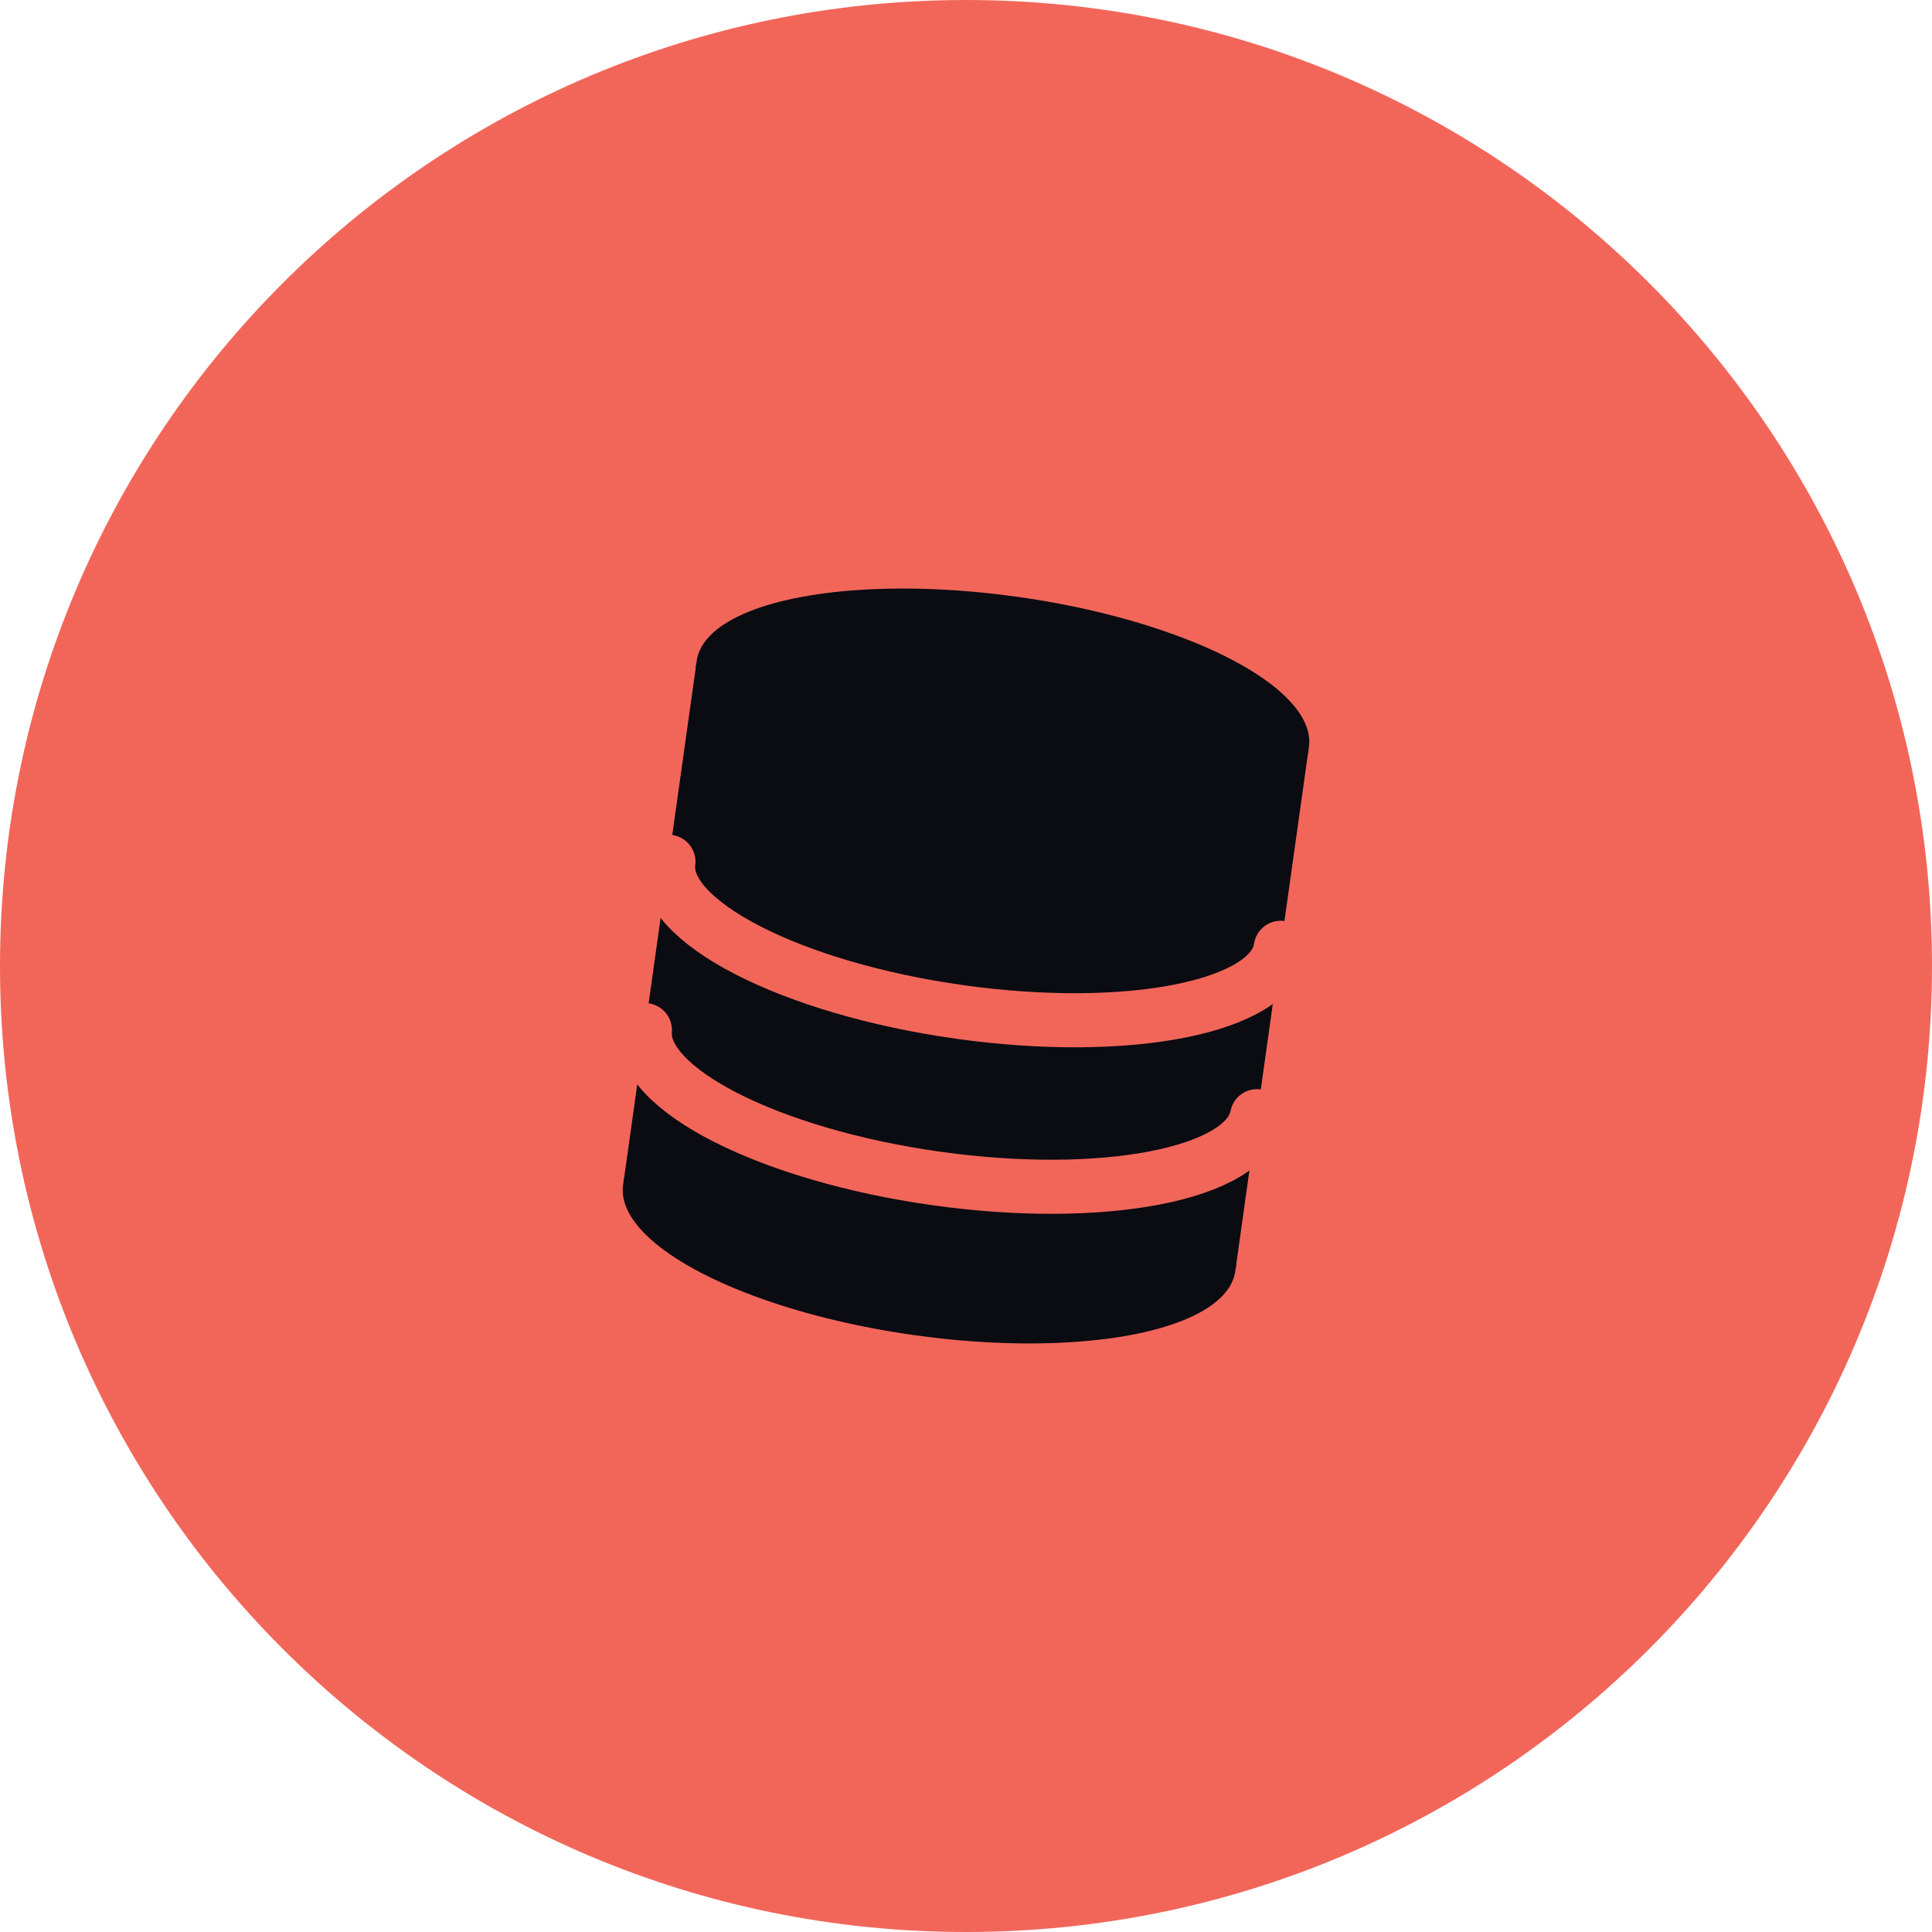
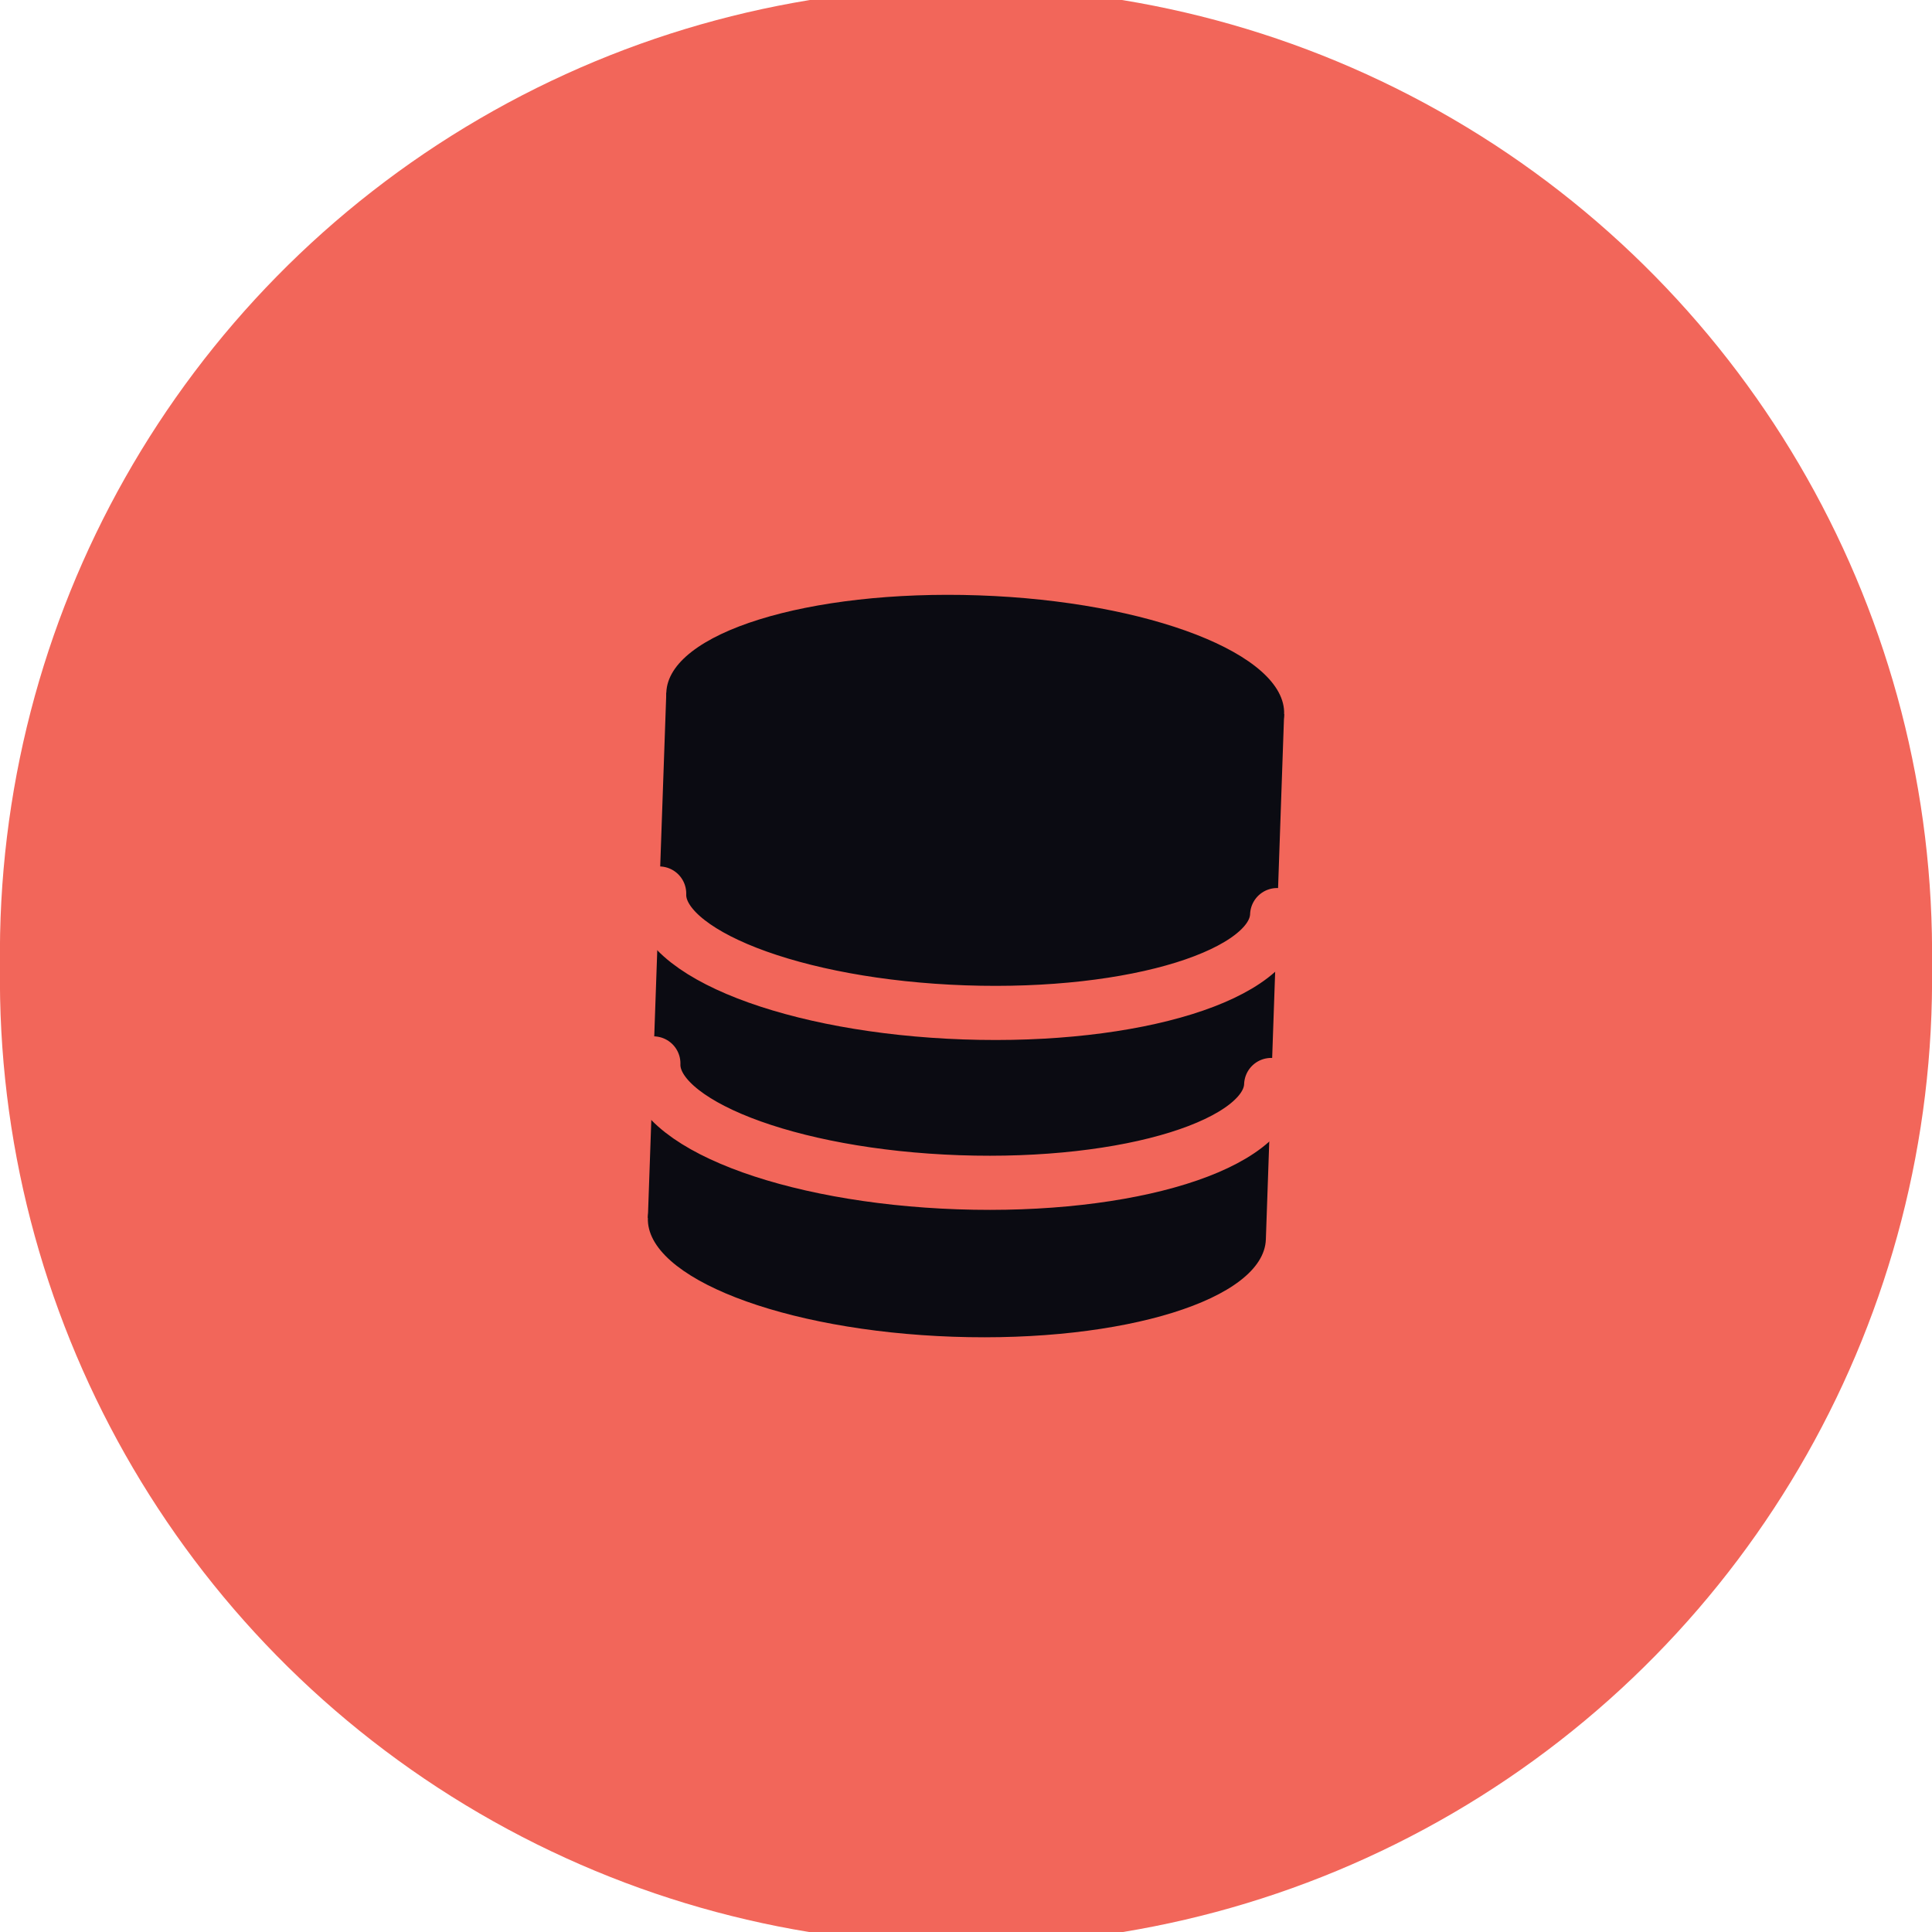
- <svg xmlns="http://www.w3.org/2000/svg" viewBox="0 0 151.8 151.8" width="151.8" height="151.8">
-   <path d="M0 75.9 A75.9 75.9 0 1 0 151.8 75.9 A75.9 75.9 0 1 0 0 75.9 Z" fill="#F2665A" />
-   <path d="M54.72 52.08 L102.82 58.84 L97.08 99.72 L48.98 92.96 Z" fill="#0B0B12" />
-   <path d="M54.72 52.08 A24.29 8.5 8 1 0 102.82 58.84 A24.29 8.5 8 1 0 54.72 52.08 Z" fill="#0B0B12" />
-   <path d="M48.98 92.96 A24.29 8.5 8 1 0 97.08 99.72 A24.29 8.5 8 1 0 48.98 92.96 Z" fill="#0B0B12" />
-   <path d="M52.52 67.71 A24.29 8.5 8 0 0 100.63 74.47" fill="none" stroke="#F2665A" stroke-width="4.25" stroke-linecap="round" stroke-linejoin="round" />
-   <path d="M50.67 80.94 A24.29 8.5 8 0 0 98.77 87.7" fill="none" stroke="#F2665A" stroke-width="4.25" stroke-linecap="round" stroke-linejoin="round" />
+ <svg xmlns="http://www.w3.org/2000/svg" viewBox="0 0 116.33 116.33" width="116.33" height="116.33">
+   <path d="M0 58.17 A58.17 58.17 0 1 0 116.33 58.17 A58.17 58.17 0 1 0 0 58.17 Z" fill="#F2665A" />
+   <path d="M40.12 41.71 L77.32 43 L76.22 74.63 L39.01 73.33 Z" fill="#0B0B12" />
+   <path d="M40.12 41.71 A18.61 6.51 2 1 0 77.32 43 A18.61 6.51 2 1 0 40.12 41.71 Z" fill="#0B0B12" />
+   <path d="M39.01 73.33 A18.61 6.51 2 1 0 76.22 74.63 A18.61 6.51 2 1 0 39.01 73.33 Z" fill="#0B0B12" />
+   <path d="M39.69 53.8 A18.61 6.51 2 0 0 76.9 55.1" fill="none" stroke="#F2665A" stroke-width="3.26" stroke-linecap="round" stroke-linejoin="round" />
+   <path d="M39.34 64.03 A18.61 6.51 2 0 0 76.54 65.33" fill="none" stroke="#F2665A" stroke-width="3.26" stroke-linecap="round" stroke-linejoin="round" />
</svg>
